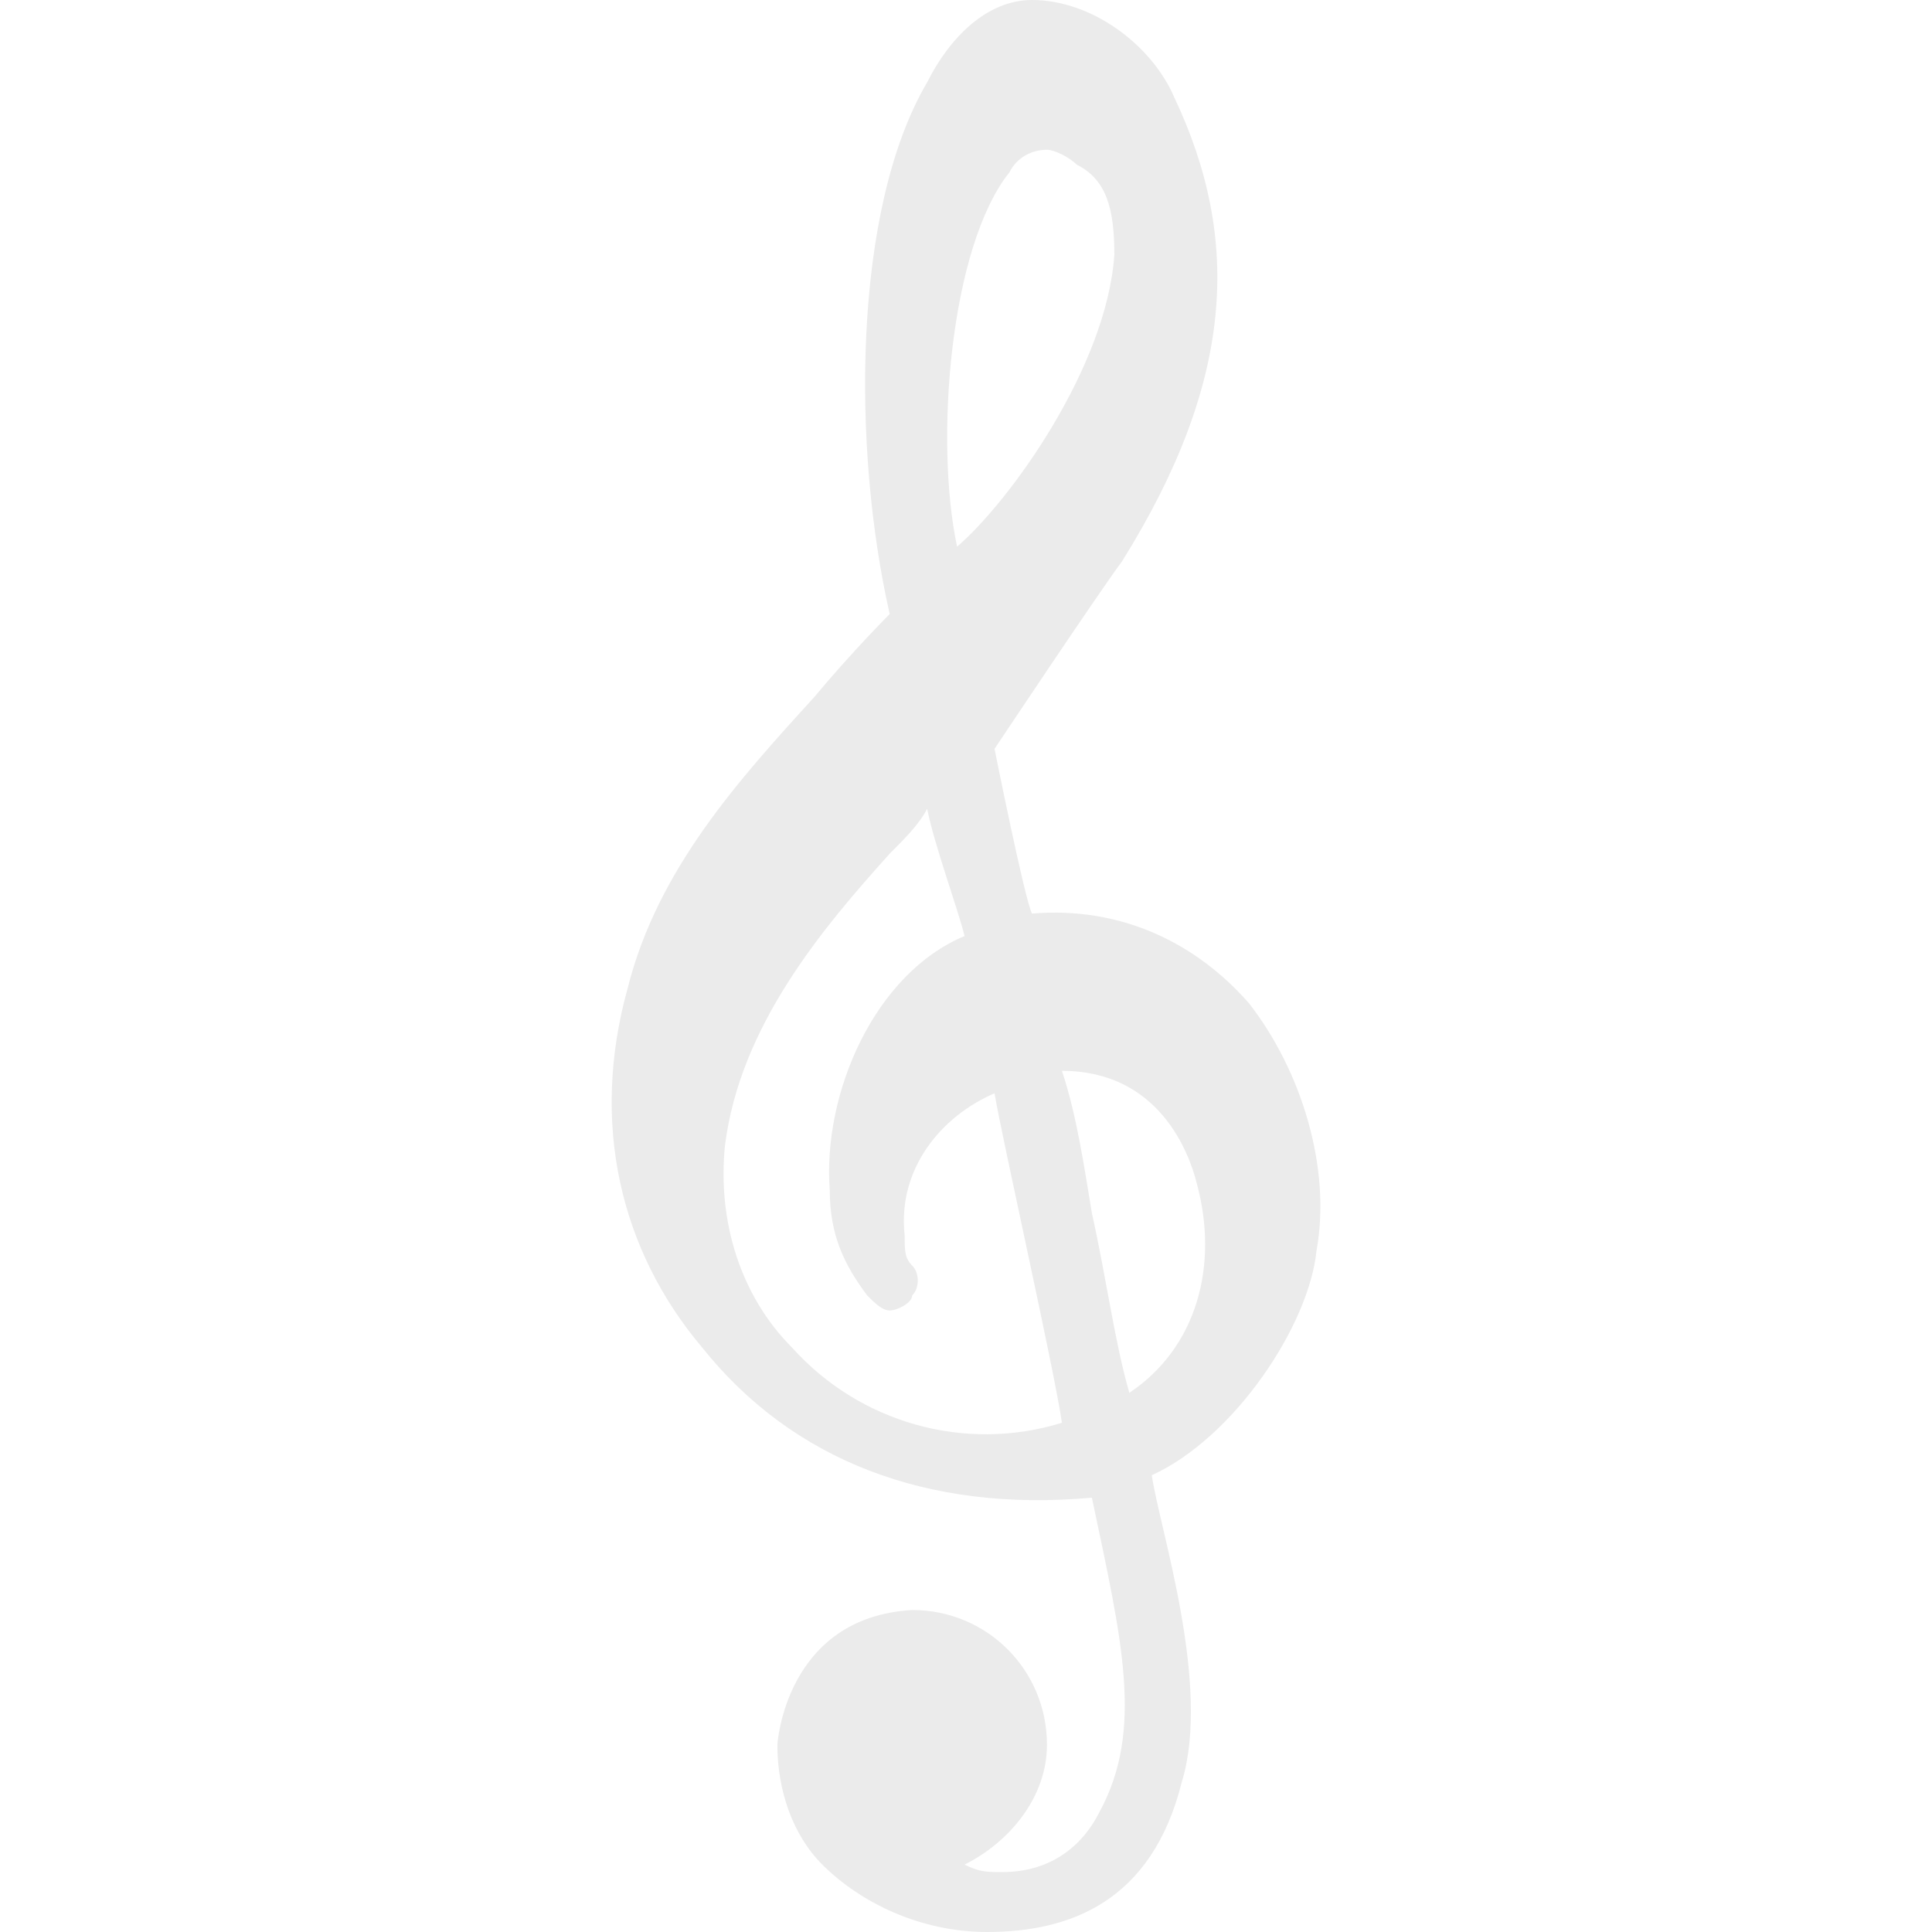
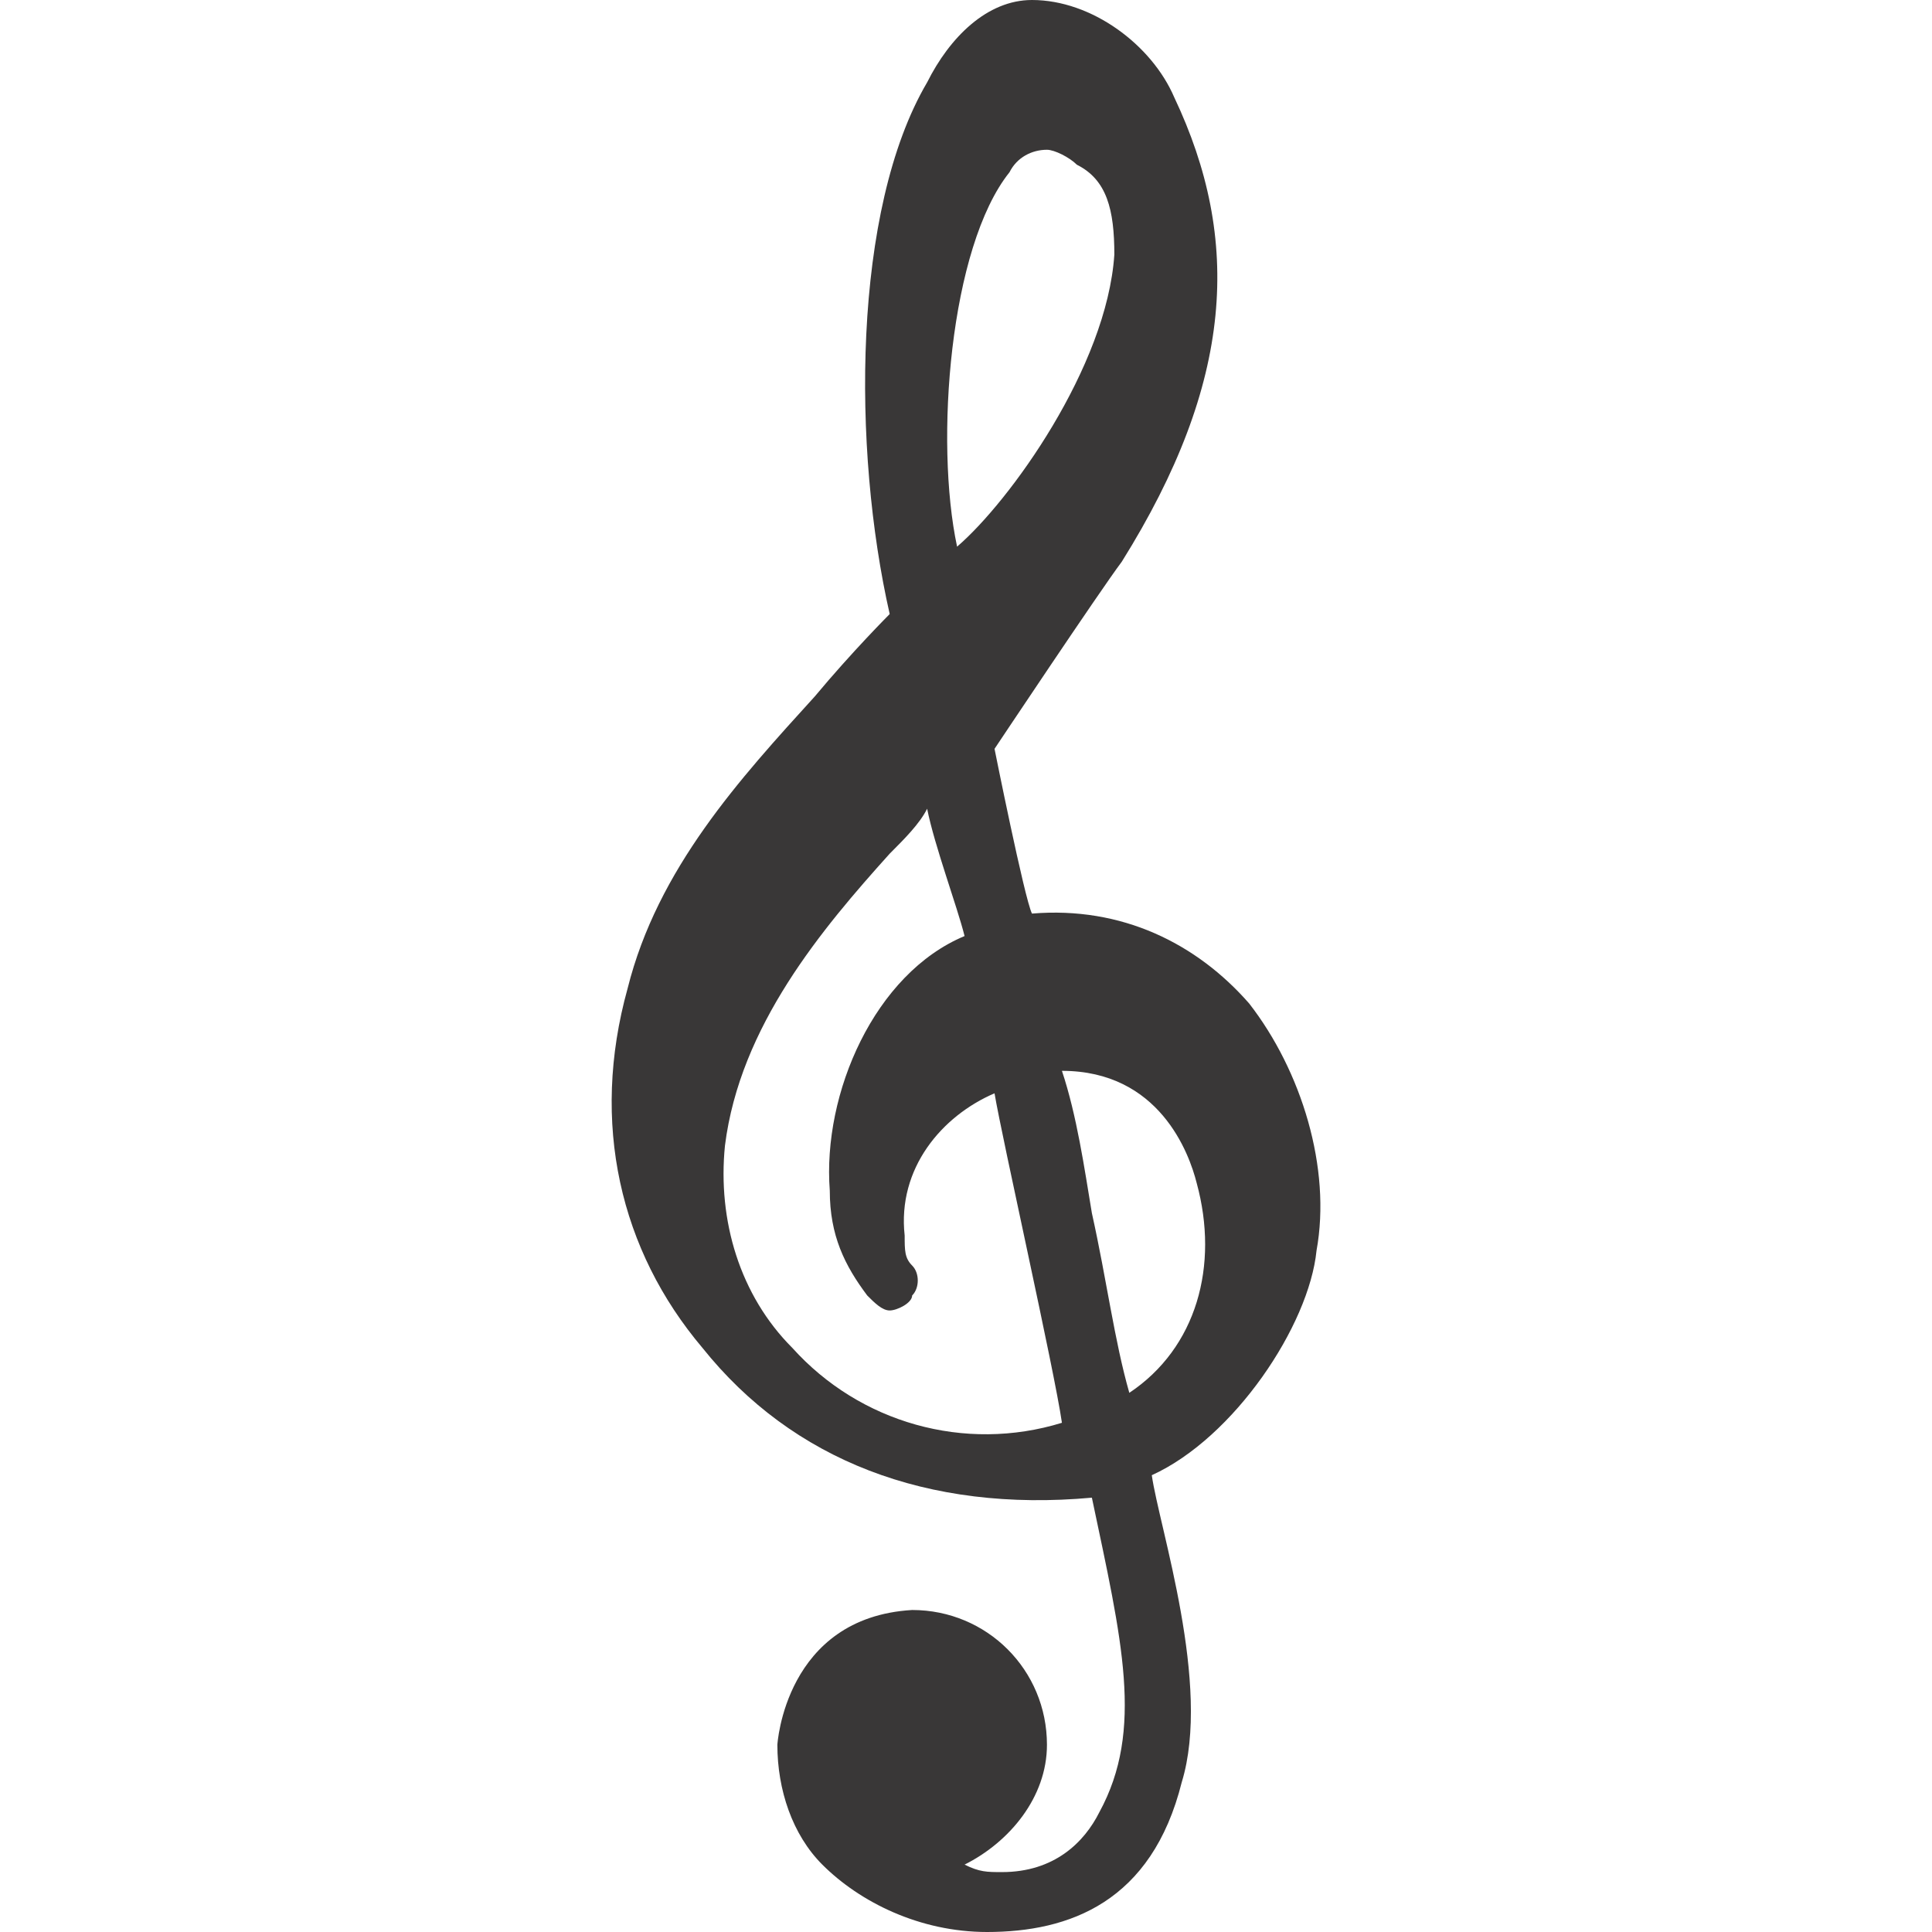
<svg xmlns="http://www.w3.org/2000/svg" version="1.1" id="Capa_1" x="0px" y="0px" viewBox="0 0 25.8 25.8" style="enable-background:new 0 0 25.8 25.8;" xml:space="preserve">
  <g>
-     <path style="fill:#ebebeb;" d="M16.681,13.4c-0.7-0.8-1.7-1.3-2.9-1.2c-0.1-0.2-0.5-2.2-0.5-2.2s1.4-2.1,1.7-2.5   c1.5-2.4,1.6-4.3,0.7-6.2c-0.3-0.7-1.1-1.3-1.9-1.3c-0.6,0-1.1,0.5-1.4,1.1c-1,1.7-1,4.9-0.5,7.1c0,0-0.5,0.5-1,1.1   c-1,1.1-2.1,2.3-2.5,3.9c-0.5,1.8-0.1,3.5,1,4.8c1.2,1.5,3,2.2,5.2,2c0.4,1.9,0.7,3.1,0.1,4.2c-0.2,0.4-0.6,0.8-1.3,0.8   c-0.2,0-0.3,0-0.5-0.1c0.6-0.3,1.1-0.9,1.1-1.6c0-1-0.8-1.8-1.8-1.8c-1.7,0.1-1.8,1.8-1.8,1.8c0,0.6,0.2,1.2,0.6,1.6   c0.5,0.5,1.3,0.9,2.2,0.9c1.1,0,2.2-0.4,2.6-2c0.4-1.3-0.3-3.4-0.4-4.1c1.1-0.5,2.1-2,2.2-3C17.781,15.6,17.381,14.3,16.681,13.4z    M13.481,2.3c0.1-0.2,0.3-0.3,0.5-0.3c0.1,0,0.3,0.1,0.4,0.2c0.4,0.2,0.5,0.6,0.5,1.2c-0.1,1.5-1.4,3.3-2.1,3.9   C12.481,5.9,12.681,3.3,13.481,2.3z M10.581,18c-0.7-0.7-1-1.7-0.9-2.7c0.2-1.6,1.3-2.9,2.2-3.9c0.2-0.2,0.4-0.4,0.5-0.6   c0.1,0.5,0.4,1.3,0.5,1.7c-1.2,0.5-1.9,2.1-1.8,3.4c0,0.6,0.2,1,0.5,1.4c0.1,0.1,0.2,0.2,0.3,0.2s0.3-0.1,0.3-0.2l0,0   c0.1-0.1,0.1-0.3,0-0.4s-0.1-0.2-0.1-0.4c-0.1-0.9,0.5-1.6,1.2-1.9c0.1,0.6,0.8,3.7,0.9,4.4C12.881,19.4,11.481,19,10.581,18z    M15.081,18.6c-0.2-0.7-0.3-1.5-0.5-2.4c-0.1-0.6-0.2-1.3-0.4-1.9c1.3,0,1.7,1.1,1.8,1.5C16.281,16.9,15.981,18,15.081,18.6z" />
+     <path style="fill:#393737;" d="M16.681,13.4c-0.7-0.8-1.7-1.3-2.9-1.2c-0.1-0.2-0.5-2.2-0.5-2.2s1.4-2.1,1.7-2.5   c1.5-2.4,1.6-4.3,0.7-6.2c-0.3-0.7-1.1-1.3-1.9-1.3c-0.6,0-1.1,0.5-1.4,1.1c-1,1.7-1,4.9-0.5,7.1c0,0-0.5,0.5-1,1.1   c-1,1.1-2.1,2.3-2.5,3.9c-0.5,1.8-0.1,3.5,1,4.8c1.2,1.5,3,2.2,5.2,2c0.4,1.9,0.7,3.1,0.1,4.2c-0.2,0.4-0.6,0.8-1.3,0.8   c-0.2,0-0.3,0-0.5-0.1c0.6-0.3,1.1-0.9,1.1-1.6c0-1-0.8-1.8-1.8-1.8c-1.7,0.1-1.8,1.8-1.8,1.8c0,0.6,0.2,1.2,0.6,1.6   c0.5,0.5,1.3,0.9,2.2,0.9c1.1,0,2.2-0.4,2.6-2c0.4-1.3-0.3-3.4-0.4-4.1c1.1-0.5,2.1-2,2.2-3C17.781,15.6,17.381,14.3,16.681,13.4z    M13.481,2.3c0.1-0.2,0.3-0.3,0.5-0.3c0.1,0,0.3,0.1,0.4,0.2c0.4,0.2,0.5,0.6,0.5,1.2c-0.1,1.5-1.4,3.3-2.1,3.9   C12.481,5.9,12.681,3.3,13.481,2.3z M10.581,18c-0.7-0.7-1-1.7-0.9-2.7c0.2-1.6,1.3-2.9,2.2-3.9c0.2-0.2,0.4-0.4,0.5-0.6   c0.1,0.5,0.4,1.3,0.5,1.7c-1.2,0.5-1.9,2.1-1.8,3.4c0,0.6,0.2,1,0.5,1.4c0.1,0.1,0.2,0.2,0.3,0.2s0.3-0.1,0.3-0.2l0,0   c0.1-0.1,0.1-0.3,0-0.4s-0.1-0.2-0.1-0.4c-0.1-0.9,0.5-1.6,1.2-1.9c0.1,0.6,0.8,3.7,0.9,4.4C12.881,19.4,11.481,19,10.581,18z    M15.081,18.6c-0.2-0.7-0.3-1.5-0.5-2.4c-0.1-0.6-0.2-1.3-0.4-1.9c1.3,0,1.7,1.1,1.8,1.5C16.281,16.9,15.981,18,15.081,18.6z" />
  </g>
  <g>
</g>
  <g>
</g>
  <g>
</g>
  <g>
</g>
  <g>
</g>
  <g>
</g>
  <g>
</g>
  <g>
</g>
  <g>
</g>
  <g>
</g>
  <g>
</g>
  <g>
</g>
  <g>
</g>
  <g>
</g>
  <g>
</g>
</svg>
